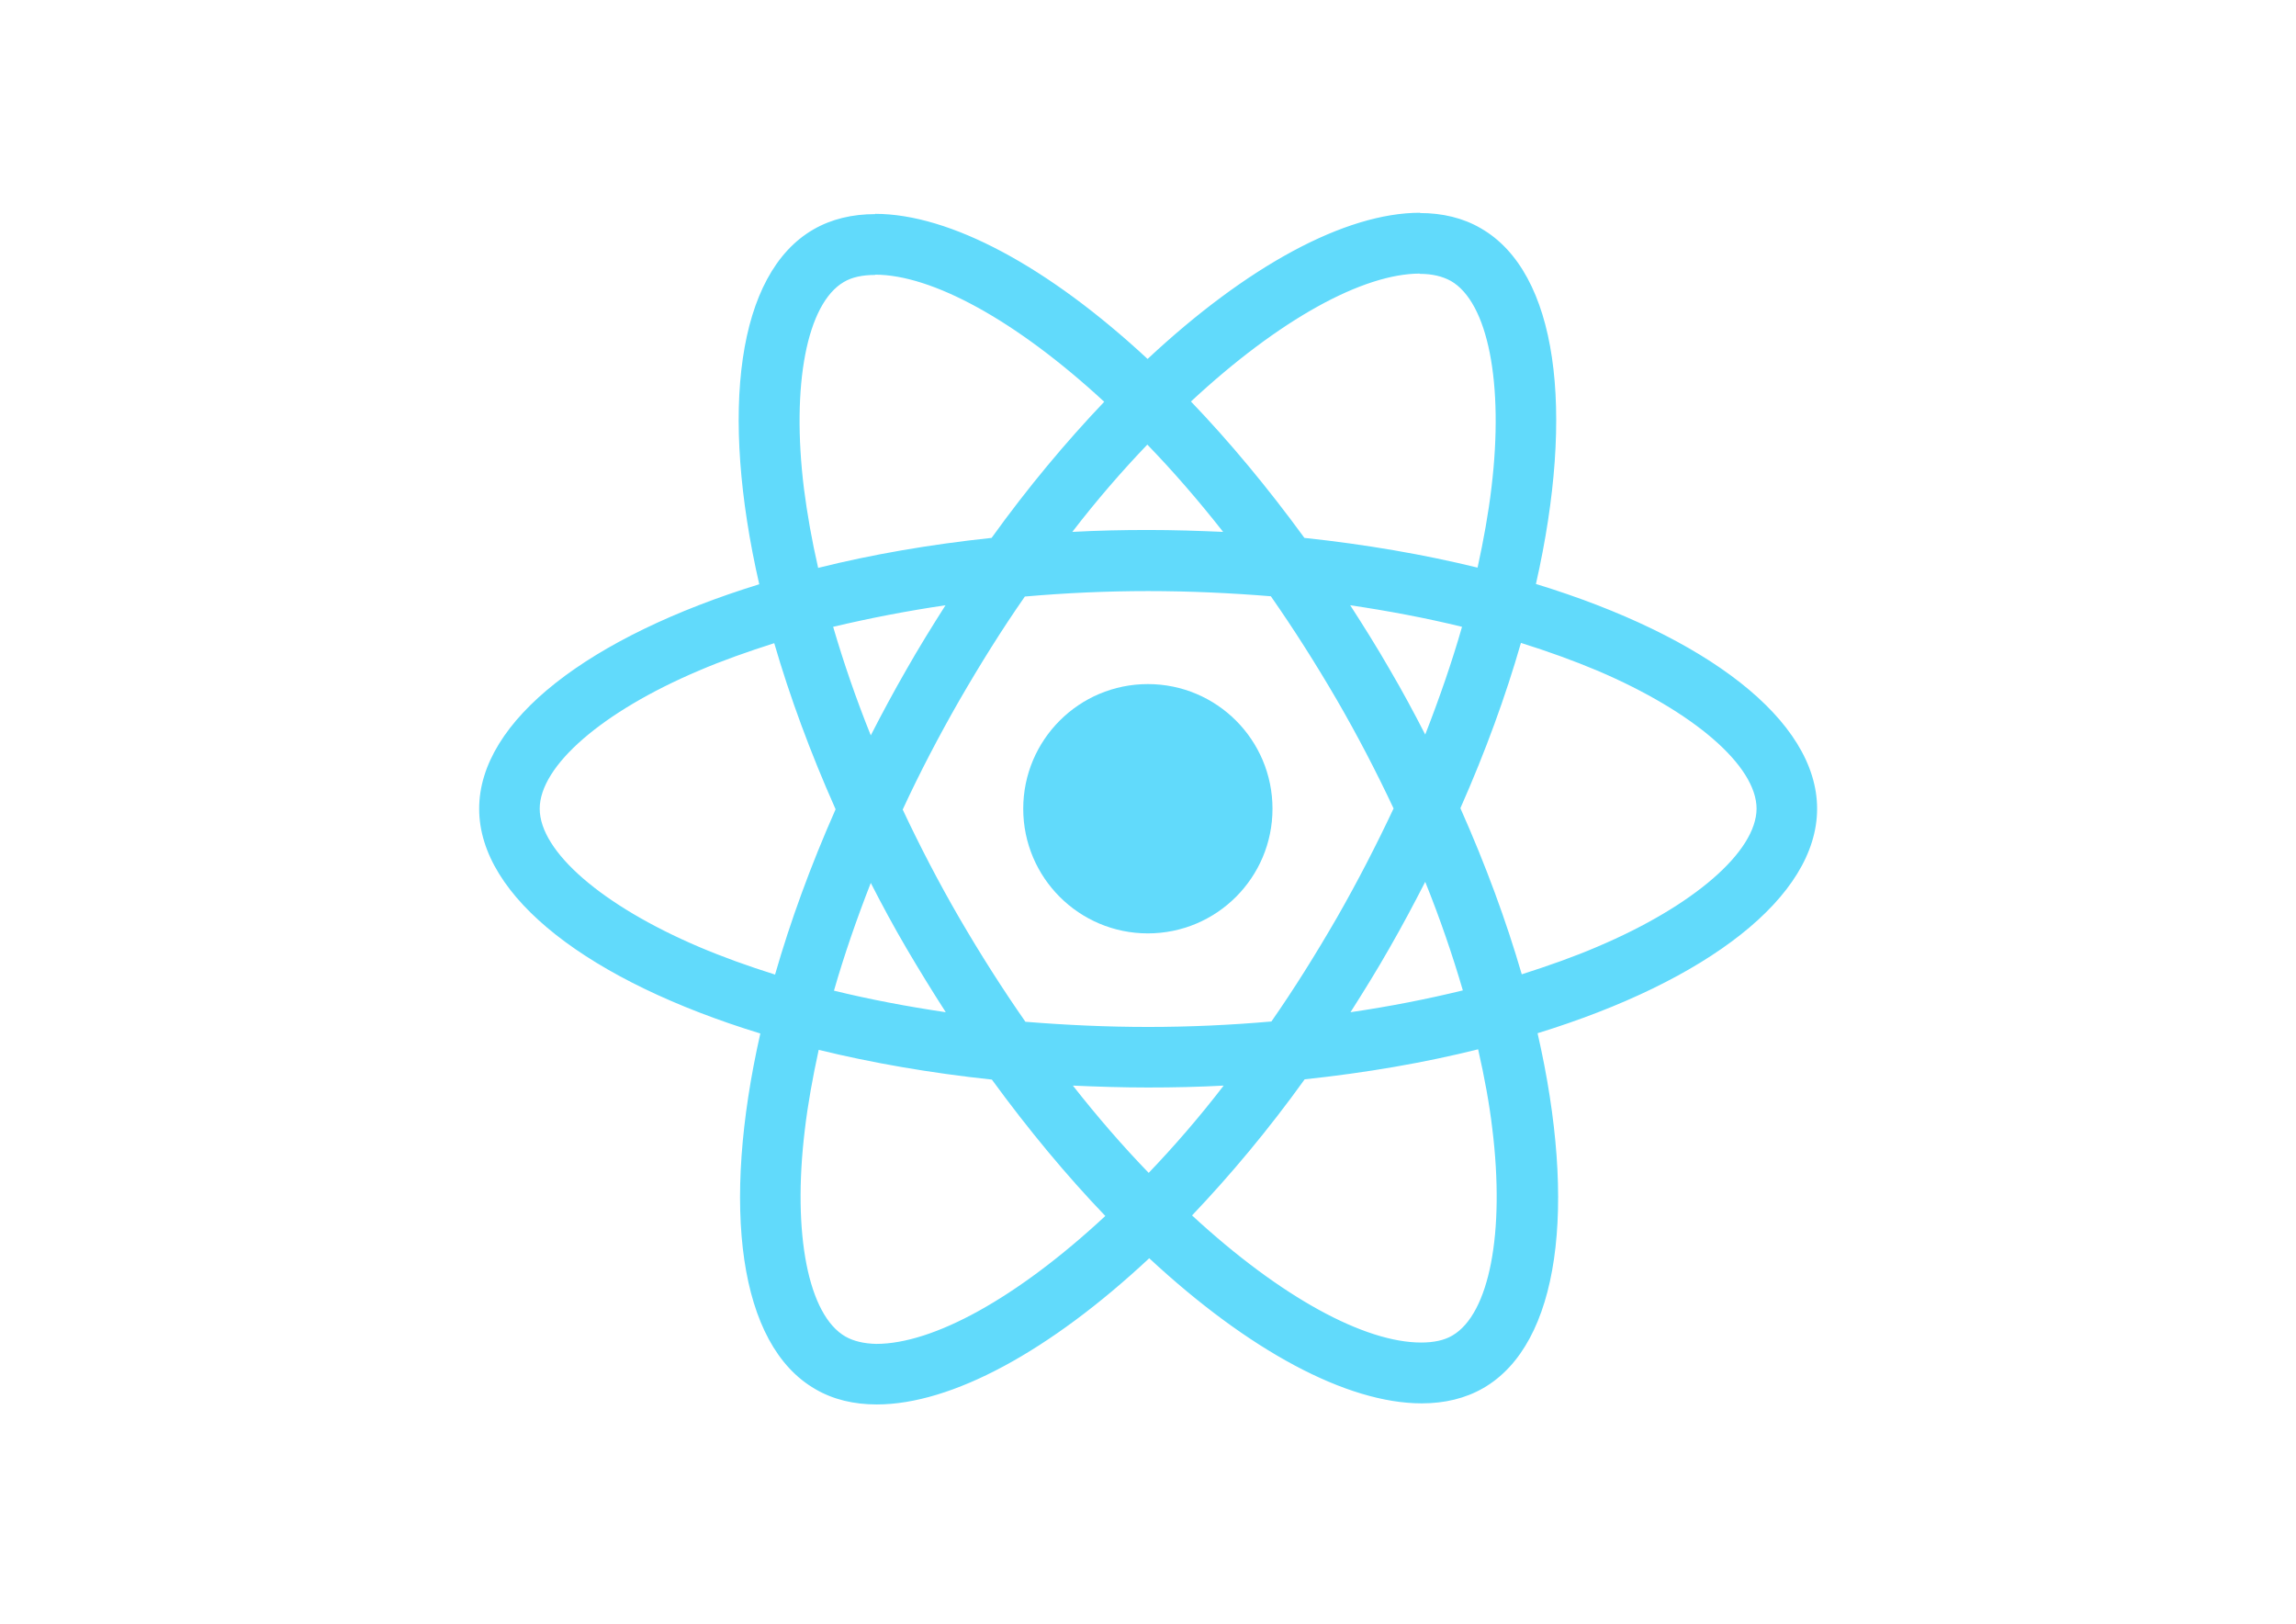
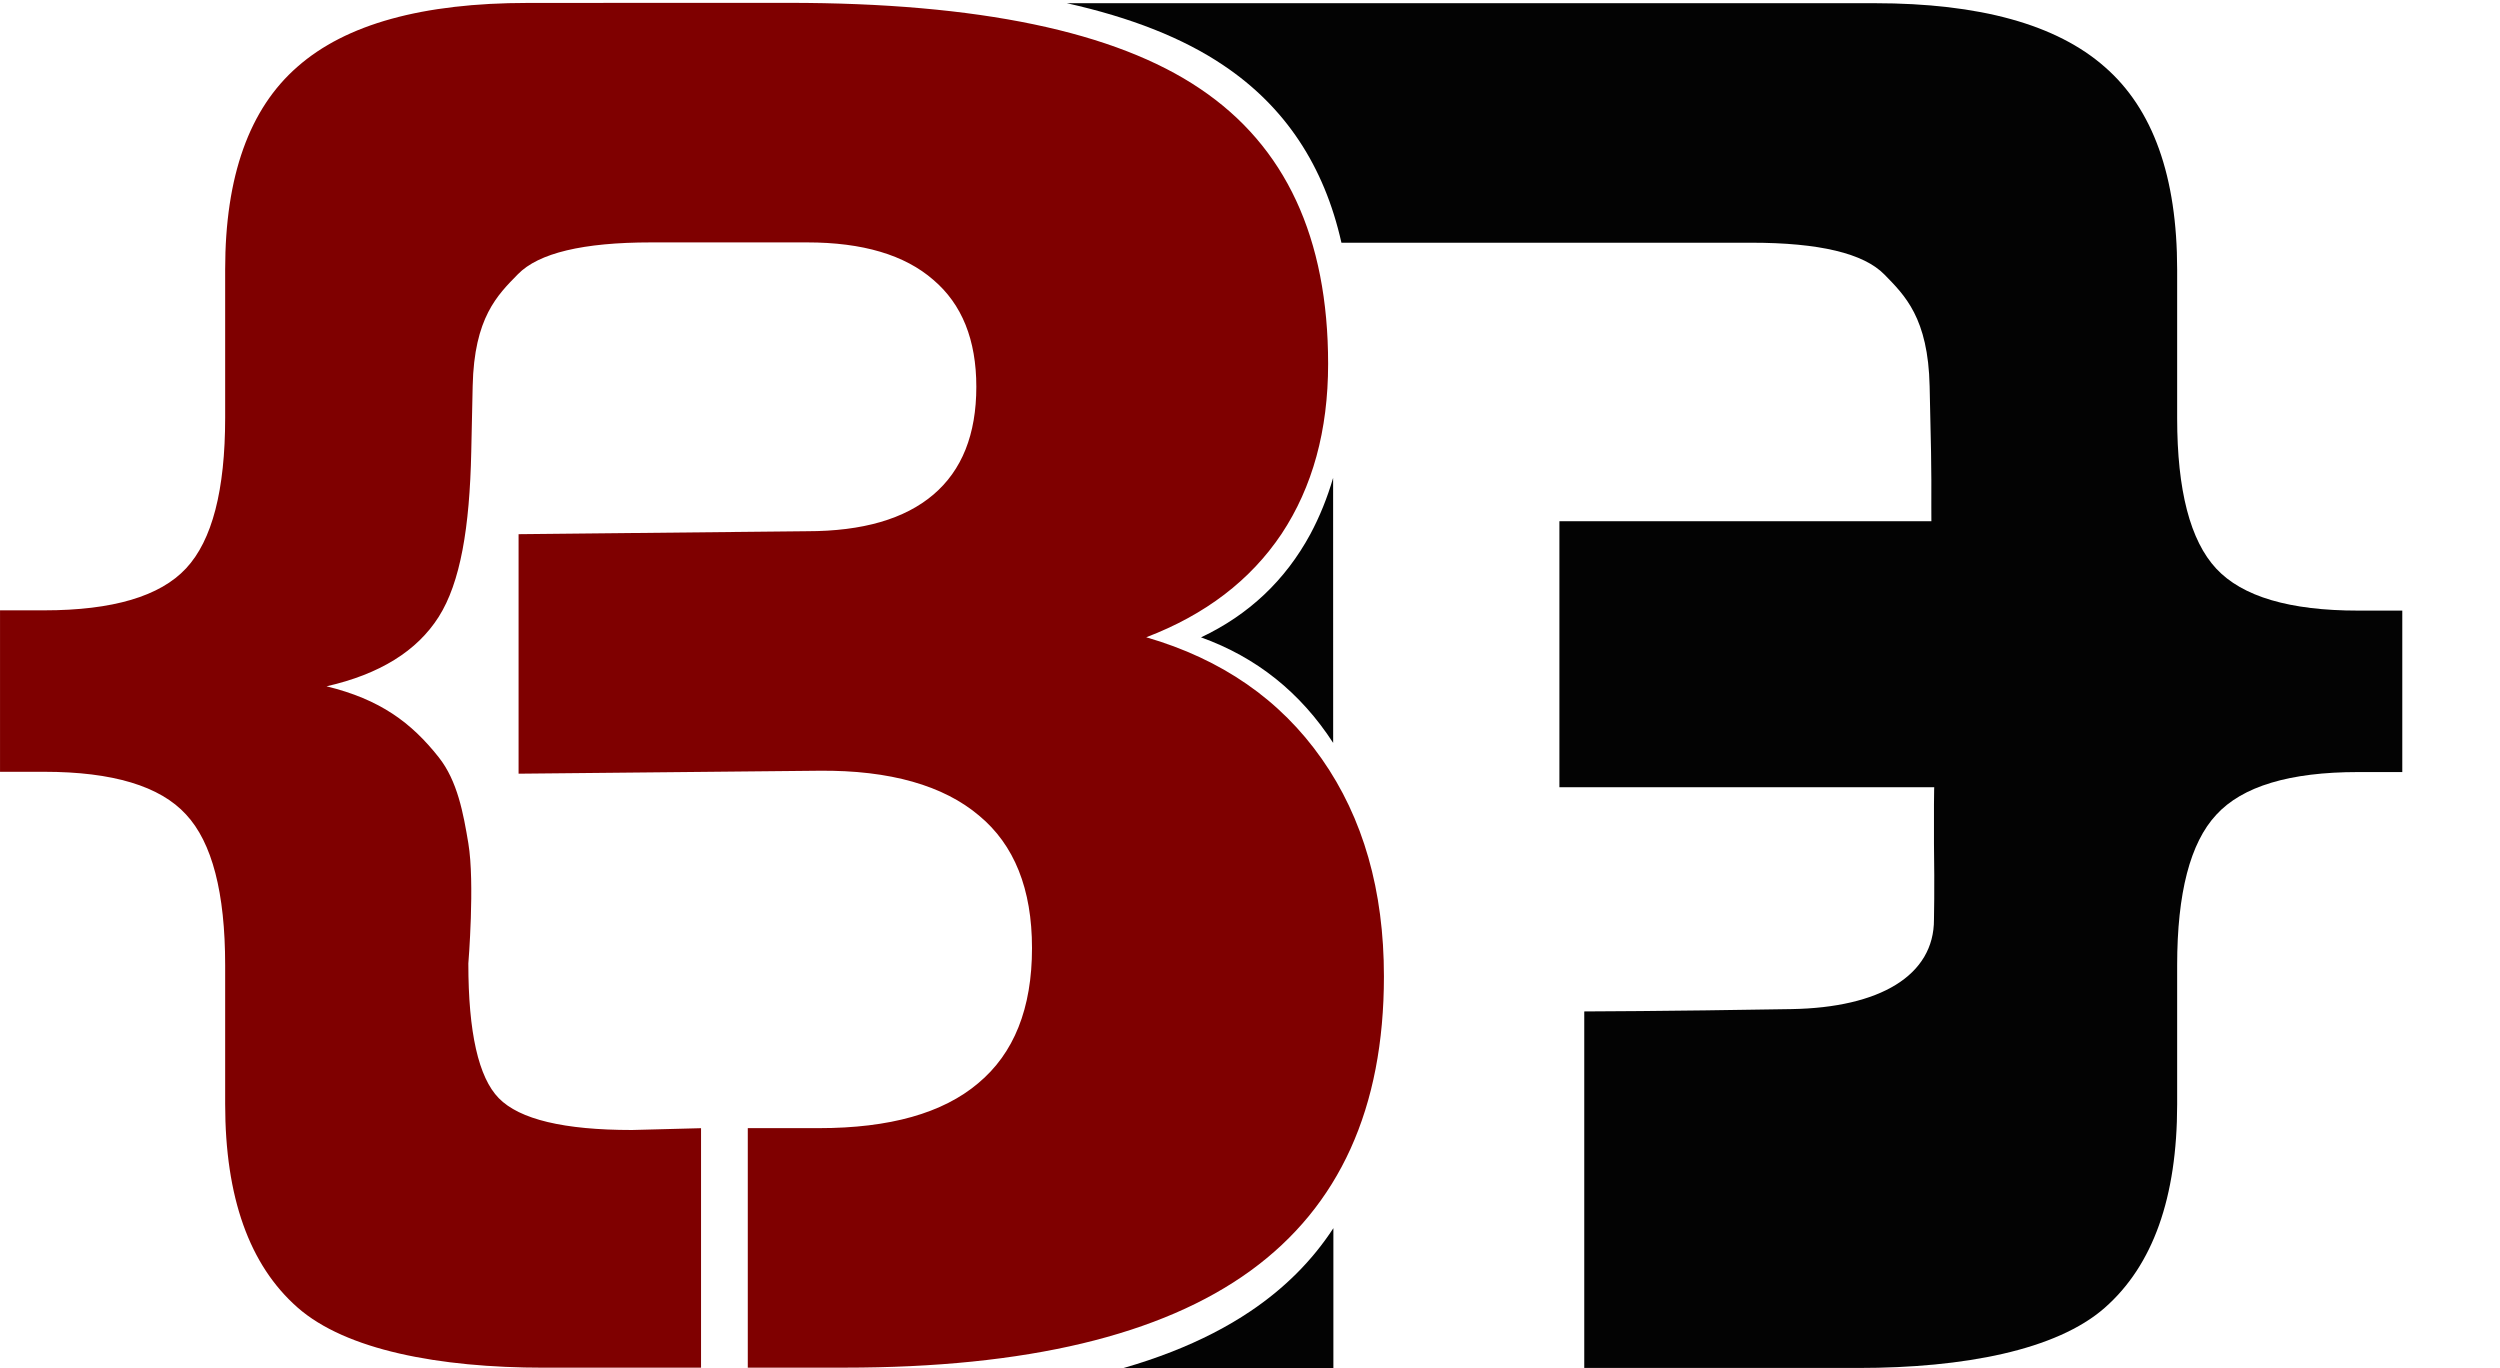
- <svg xmlns="http://www.w3.org/2000/svg" viewBox="0 0 841.9 595.3">
-   <g fill="#61DAFB">
-     <path d="M666.3 296.5c0-32.5-40.7-63.3-103.1-82.4 14.4-63.6 8-114.2-20.2-130.4-6.5-3.8-14.1-5.6-22.4-5.6v22.3c4.6 0 8.3.9 11.4 2.6 13.6 7.8 19.5 37.5 14.9 75.7-1.1 9.4-2.9 19.3-5.1 29.4-19.6-4.8-41-8.5-63.5-10.9-13.5-18.5-27.5-35.3-41.6-50 32.6-30.3 63.2-46.9 84-46.9V78c-27.5 0-63.5 19.6-99.9 53.6-36.4-33.8-72.4-53.2-99.9-53.2v22.3c20.7 0 51.4 16.5 84 46.6-14 14.7-28 31.4-41.3 49.9-22.6 2.4-44 6.1-63.6 11-2.3-10-4-19.7-5.2-29-4.7-38.2 1.1-67.9 14.6-75.8 3-1.8 6.9-2.6 11.5-2.6V78.5c-8.4 0-16 1.8-22.6 5.6-28.1 16.2-34.4 66.7-19.9 130.1-62.2 19.2-102.7 49.9-102.7 82.3 0 32.5 40.7 63.3 103.1 82.4-14.4 63.6-8 114.2 20.2 130.4 6.5 3.8 14.1 5.6 22.5 5.6 27.5 0 63.5-19.6 99.9-53.6 36.4 33.8 72.4 53.2 99.9 53.2 8.4 0 16-1.8 22.6-5.6 28.1-16.2 34.4-66.7 19.9-130.1 62-19.1 102.5-49.9 102.5-82.3zm-130.2-66.7c-3.7 12.9-8.3 26.2-13.5 39.5-4.1-8-8.4-16-13.1-24-4.6-8-9.5-15.8-14.4-23.4 14.2 2.1 27.9 4.7 41 7.9zm-45.8 106.5c-7.8 13.5-15.8 26.3-24.1 38.2-14.9 1.3-30 2-45.2 2-15.1 0-30.2-.7-45-1.9-8.3-11.9-16.4-24.6-24.2-38-7.6-13.1-14.5-26.4-20.8-39.8 6.2-13.4 13.2-26.8 20.7-39.9 7.8-13.5 15.8-26.3 24.1-38.2 14.9-1.3 30-2 45.2-2 15.1 0 30.2.7 45 1.9 8.3 11.9 16.4 24.6 24.2 38 7.6 13.1 14.5 26.4 20.8 39.8-6.3 13.4-13.2 26.8-20.7 39.9zm32.3-13c5.4 13.4 10 26.8 13.8 39.8-13.1 3.2-26.9 5.9-41.2 8 4.9-7.7 9.8-15.6 14.4-23.7 4.6-8 8.9-16.1 13-24.1zM421.2 430c-9.3-9.6-18.6-20.3-27.8-32 9 .4 18.2.7 27.5.7 9.4 0 18.7-.2 27.8-.7-9 11.7-18.3 22.4-27.5 32zm-74.4-58.9c-14.2-2.1-27.9-4.7-41-7.9 3.7-12.9 8.3-26.2 13.5-39.5 4.1 8 8.4 16 13.1 24 4.7 8 9.5 15.8 14.4 23.4zM420.7 163c9.3 9.6 18.6 20.3 27.8 32-9-.4-18.2-.7-27.5-.7-9.4 0-18.7.2-27.8.7 9-11.7 18.3-22.4 27.5-32zm-74 58.9c-4.9 7.7-9.8 15.6-14.4 23.7-4.6 8-8.9 16-13 24-5.4-13.4-10-26.8-13.8-39.8 13.1-3.1 26.9-5.8 41.2-7.9zm-90.5 125.2c-35.4-15.1-58.3-34.9-58.3-50.6 0-15.7 22.9-35.6 58.3-50.6 8.6-3.7 18-7 27.7-10.1 5.7 19.6 13.2 40 22.5 60.9-9.2 20.8-16.6 41.1-22.2 60.6-9.9-3.1-19.3-6.5-28-10.2zM310 490c-13.6-7.8-19.5-37.5-14.9-75.7 1.1-9.4 2.9-19.3 5.1-29.4 19.6 4.8 41 8.5 63.5 10.9 13.5 18.5 27.5 35.3 41.6 50-32.6 30.3-63.2 46.9-84 46.9-4.5-.1-8.3-1-11.3-2.7zm237.2-76.2c4.7 38.2-1.1 67.9-14.6 75.8-3 1.8-6.9 2.6-11.5 2.6-20.7 0-51.4-16.5-84-46.6 14-14.7 28-31.4 41.3-49.9 22.6-2.4 44-6.1 63.6-11 2.3 10.1 4.1 19.8 5.2 29.1zm38.5-66.7c-8.6 3.7-18 7-27.7 10.1-5.7-19.6-13.2-40-22.5-60.9 9.2-20.8 16.6-41.1 22.2-60.6 9.9 3.1 19.3 6.5 28.1 10.2 35.4 15.1 58.3 34.9 58.3 50.6-.1 15.7-23 35.6-58.4 50.6zM320.8 78.4z" />
-     <circle cx="420.9" cy="296.5" r="45.7" />
-     <path d="M520.5 78.1z" />
+ <svg xmlns="http://www.w3.org/2000/svg" width="56.532mm" height="30.928mm" viewBox="0 0 56.532 30.928" version="1.1" id="svg942">
+   <defs id="defs936" />
+   <g id="layer1" transform="translate(-100.9895,-89.13956)">
+     <path style="font-style:normal;font-weight:bold;font-size:42.333px;line-height:1.25;font-family:sans-serif;letter-spacing:0px;word-spacing:0px;display:inline;fill:#030303;fill-opacity:1;stroke:none;stroke-width:0.238" mask="none" d="m 131.136,105.938 c -0.74,-1.141 -1.735,-1.936 -2.988,-2.386 1.08,-0.51 1.905,-1.288 2.473,-2.336 0.21,-0.393 0.382,-0.817 0.514,-1.27" id="path5355" />
+     <path style="font-style:normal;font-weight:bold;font-size:42.333px;line-height:1.25;font-family:sans-serif;letter-spacing:0px;word-spacing:0px;display:inline;fill:#030303;fill-opacity:1;stroke:none;stroke-width:0.255" d="m 131.141,116.912 c -0.476,0.73 -1.1,1.356 -1.874,1.877 -1.053,0.709 -2.396,1.231 -4.022,1.569 v 1.262 h 5.896 v -4.708" id="path5361" />
+     <path id="path5194" d="m 112.924,89.206 c -2.379,0 -4.115,0.48 -5.206,1.441 -1.091,0.95 -1.637,2.477 -1.637,4.584 v 3.356 c 0,1.637 -0.294,2.772 -0.884,3.405 -0.589,0.633 -1.659,0.949 -3.209,0.949 h -0.998 v 3.651 h 0.998 c 1.55,0 2.62,0.322 3.209,0.966 0.589,0.633 0.884,1.768 0.884,3.405 v 3.143 c 0,2.106 0.546,3.64 1.637,4.6 1.091,0.96 3.192,1.361 5.572,1.361 h 3.552 v -5.416 l -1.562,0.041 c -1.539,0 -2.543,-0.24 -3.012,-0.72 -0.458,-0.469 -0.688,-1.484 -0.688,-3.045 0,0 0.15,-1.824 0,-2.718 -0.113,-0.676 -0.244,-1.408 -0.67,-1.946 -0.621,-0.785 -1.326,-1.309 -2.537,-1.604 1.201,-0.273 2.046,-0.797 2.537,-1.571 0.491,-0.775 0.7,-2.019 0.736,-3.733 l 0.032,-1.487 c 0.033,-1.549 0.563,-2.058 1.022,-2.527 0.469,-0.48 1.473,-0.72 3.012,-0.72 h 1.13 2.4 c 1.254,0 2.205,0.282 2.853,0.847 0.648,0.551 0.972,1.357 0.972,2.418 0,1.075 -0.324,1.888 -0.972,2.439 -0.648,0.551 -1.599,0.827 -2.853,0.827 l -6.526,0.067 v 5.416 l 6.794,-0.067 c 1.612,-0.016 2.818,0.338 3.617,1.013 0.799,0.661 1.199,1.661 1.199,2.997 0,1.364 -0.407,2.384 -1.22,3.059 -0.799,0.675 -1.998,1.013 -3.597,1.013 h -1.61 v 5.416 h 2.189 c 4.107,0 7.166,-0.73 9.178,-2.191 2.012,-1.461 3.018,-3.679 3.018,-6.656 0,-1.943 -0.469,-3.583 -1.406,-4.92 -0.937,-1.337 -2.26,-2.253 -3.969,-2.749 1.337,-0.51 2.356,-1.288 3.059,-2.336 0.703,-1.061 1.054,-2.343 1.054,-3.845 0,-2.853 -0.965,-4.926 -2.894,-6.222 -1.915,-1.295 -5.016,-1.943 -9.302,-1.943 h -1.986 z" style="font-style:normal;font-weight:bold;font-size:42.333px;line-height:1.25;font-family:sans-serif;letter-spacing:0px;word-spacing:0px;display:inline;fill:#7f0000;fill-opacity:1;stroke:none;stroke-width:0.21" />
+     <path id="path5198" style="font-style:normal;font-weight:bold;font-size:42.333px;line-height:1.25;font-family:sans-serif;letter-spacing:0px;word-spacing:0px;display:inline;fill:#030303;fill-opacity:1;stroke:none;stroke-width:0.265" d="M 148.435,100.926 H 136.252 v 6.015 h 12.183 z" />
+     <path style="font-style:normal;font-weight:bold;font-size:42.333px;line-height:1.25;font-family:sans-serif;letter-spacing:0px;word-spacing:0px;display:inline;fill:#030303;fill-opacity:1;stroke:none;stroke-width:0.21" d="m 125.113,89.212 c 1.45,0.323 2.634,0.791 3.547,1.408 1.388,0.932 2.274,2.269 2.663,4.008 h 9.267 c 1.539,0 2.543,0.24 3.012,0.72 0.458,0.469 0.989,0.978 1.022,2.527 l 0.032,1.486 c 0.036,1.713 -0.105,3.192 0.386,3.966 0.491,0.775 1.688,1.065 2.888,1.338 -1.211,0.295 -2.318,0.406 -2.939,1.191 -0.319,0.526 -0.262,0.962 -0.269,2.359 0.016,1.059 0,1.714 0,1.714 0.006,1.271 -1.229,1.995 -3.217,2.029 -2.888,0.049 -4.691,0.053 -4.691,0.053 v 8.062 h 6.199 c 2.379,0 4.48,-0.401 5.571,-1.361 1.091,-0.96 1.637,-2.494 1.637,-4.6 v -3.143 c 0,-1.637 0.295,-2.772 0.884,-3.405 0.589,-0.644 1.659,-0.966 3.209,-0.966 h 0.998 v -3.651 h -0.998 c -1.55,0 -2.619,-0.316 -3.209,-0.949 -0.589,-0.633 -0.884,-1.768 -0.884,-3.405 v -3.356 c 0,-2.106 -0.546,-3.634 -1.637,-4.584 -1.091,-0.96 -2.827,-1.441 -5.206,-1.441 z" id="path5216" />
  </g>
</svg>
